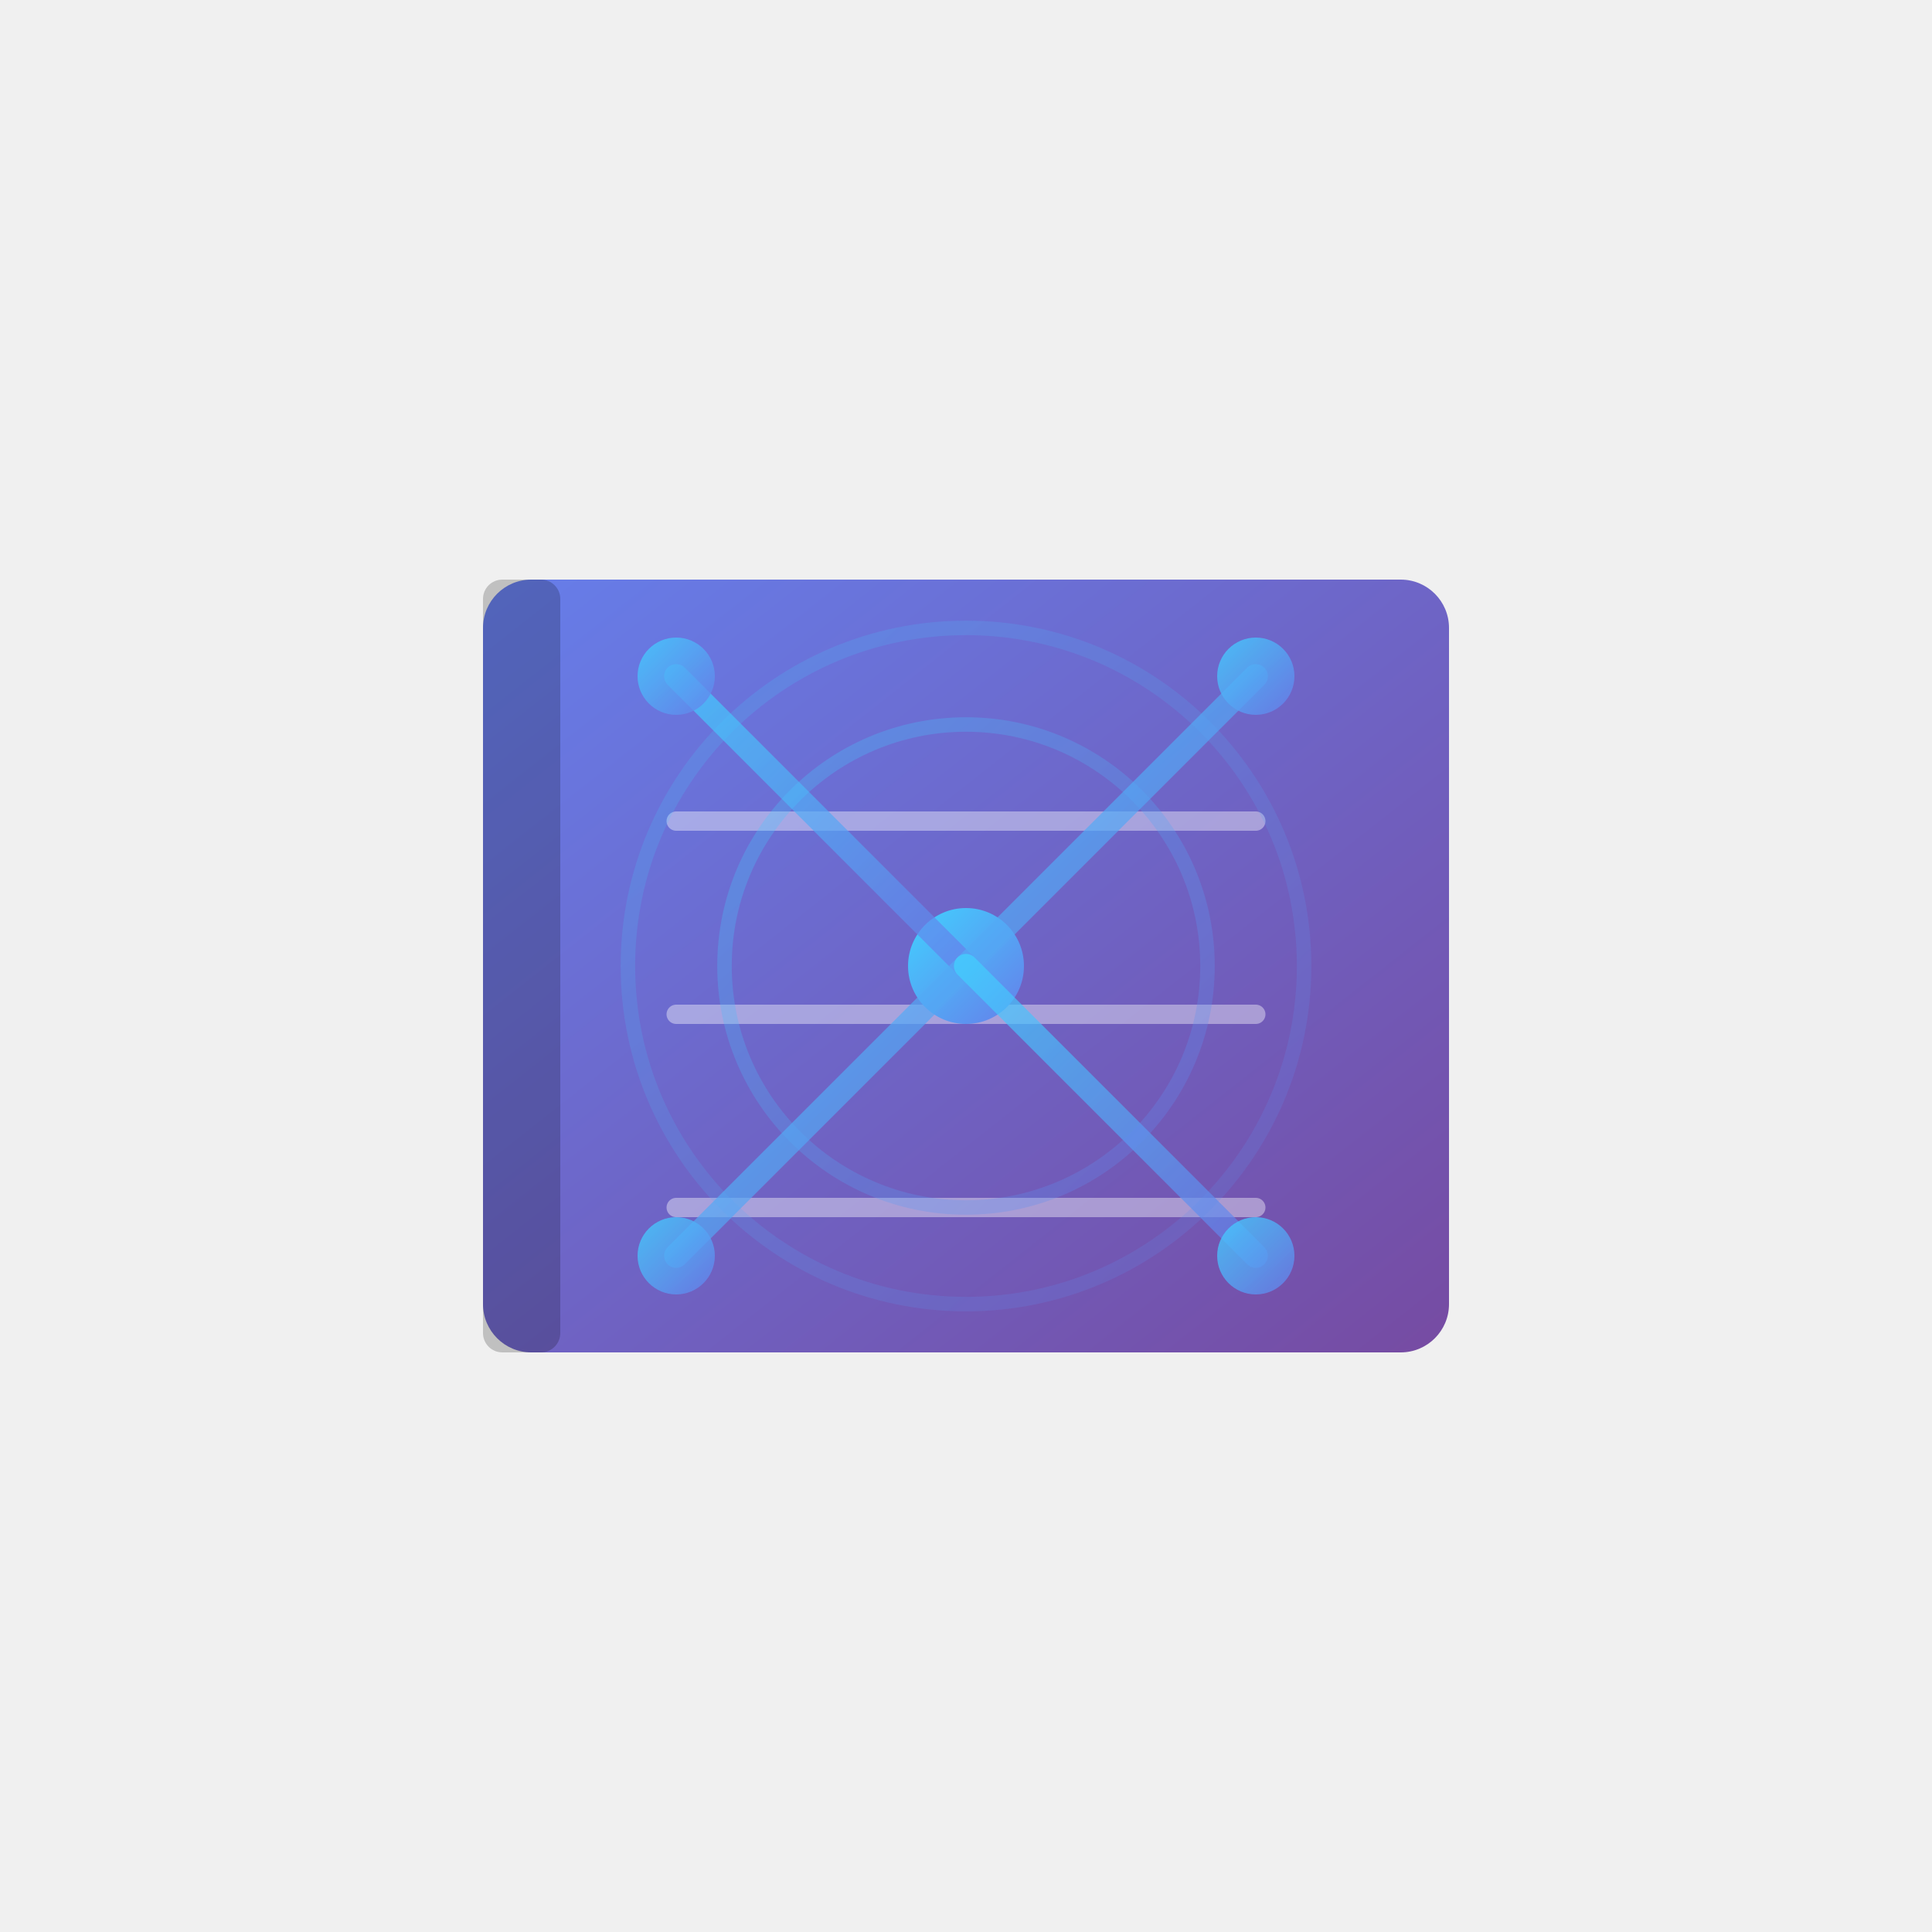
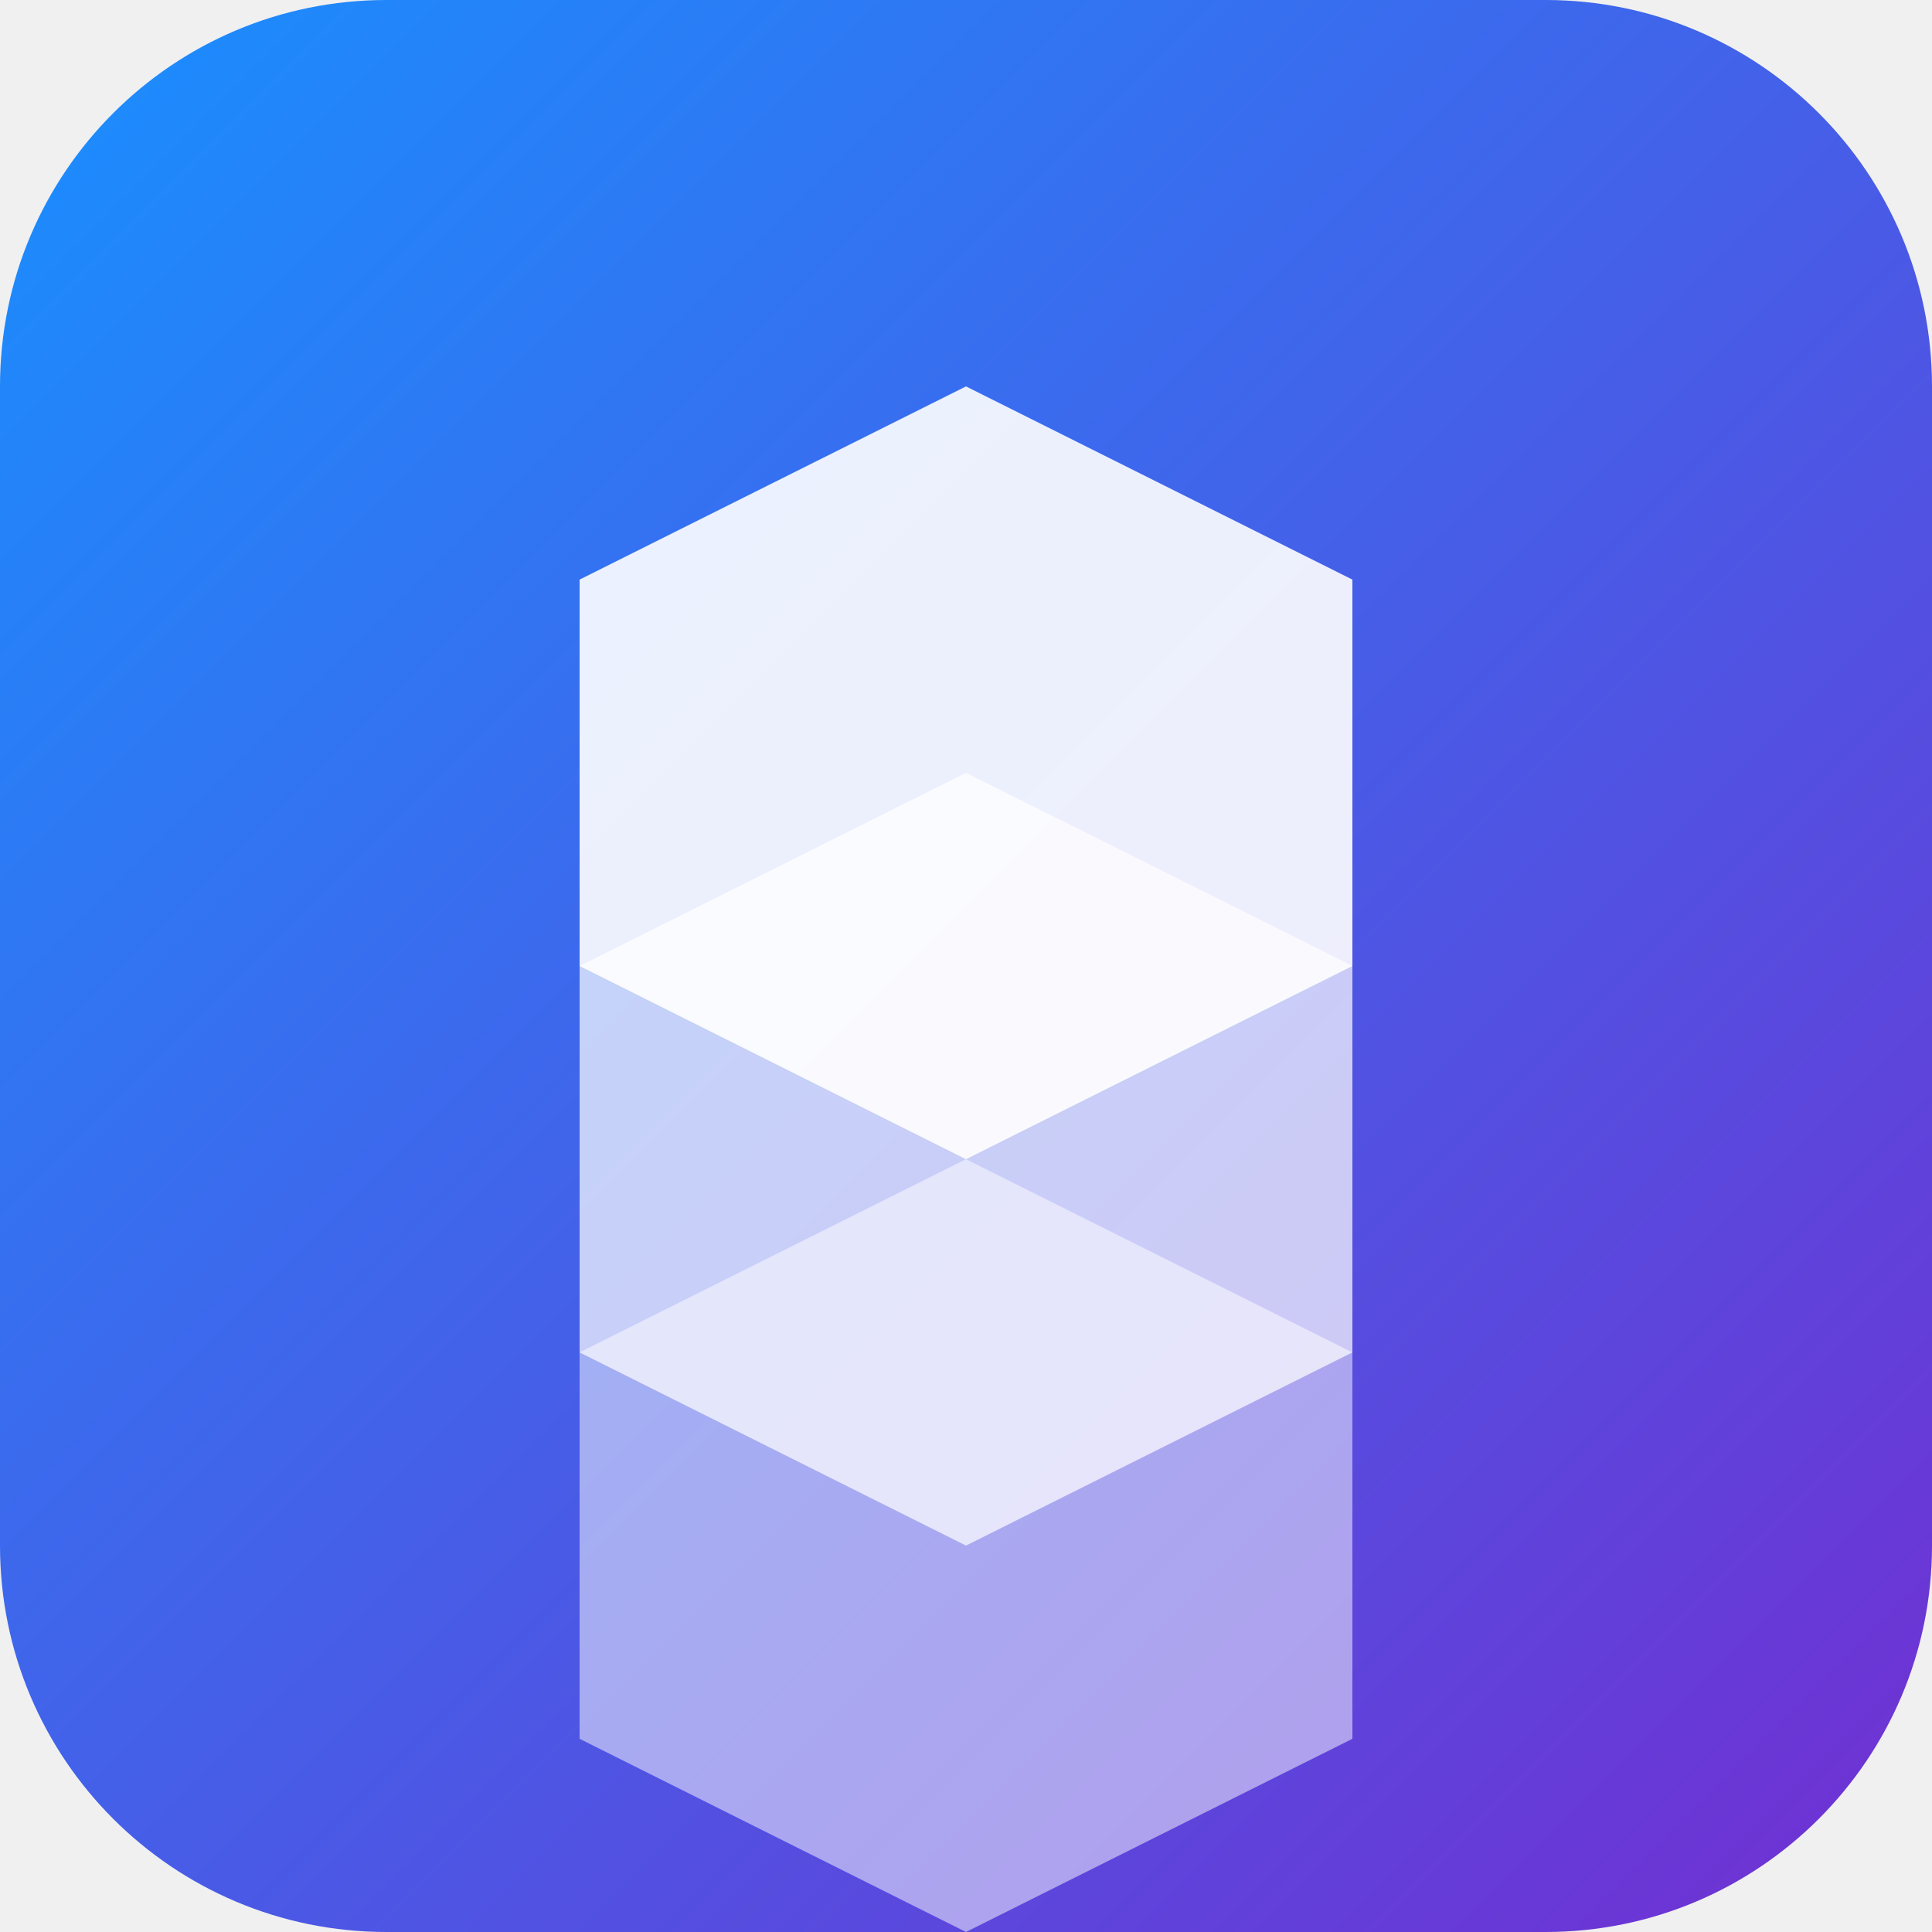
- <svg xmlns="http://www.w3.org/2000/svg" viewBox="0 0 200 200" width="200" height="200">
+ <svg xmlns="http://www.w3.org/2000/svg" viewBox="0 0 100 100" width="100" height="100">
  <defs>
-     <linearGradient id="bookGradient" x1="0%" y1="0%" x2="100%" y2="100%">
-       <stop offset="0%" style="stop-color:#667eea;stop-opacity:1" />
-       <stop offset="100%" style="stop-color:#764ba2;stop-opacity:1" />
-     </linearGradient>
-     <linearGradient id="networkGradient" x1="0%" y1="0%" x2="100%" y2="100%">
-       <stop offset="0%" style="stop-color:#41D1FF;stop-opacity:1" />
-       <stop offset="100%" style="stop-color:#667eea;stop-opacity:1" />
+     <linearGradient id="grad1" x1="0%" y1="0%" x2="100%" y2="100%">
+       <stop offset="0%" style="stop-color:#1890ff;stop-opacity:1" />
+       <stop offset="100%" style="stop-color:#722ed1;stop-opacity:1" />
    </linearGradient>
  </defs>
-   <rect x="50" y="60" width="100" height="80" rx="5" fill="url(#bookGradient)" />
-   <line x1="70" y1="85" x2="130" y2="85" stroke="rgba(255,255,255,0.4)" stroke-width="2" stroke-linecap="round" />
-   <line x1="70" y1="105" x2="130" y2="105" stroke="rgba(255,255,255,0.4)" stroke-width="2" stroke-linecap="round" />
-   <line x1="70" y1="125" x2="130" y2="125" stroke="rgba(255,255,255,0.4)" stroke-width="2" stroke-linecap="round" />
-   <rect x="50" y="60" width="8" height="80" rx="2" fill="rgba(0,0,0,0.2)" />
-   <circle cx="100" cy="100" r="6" fill="url(#networkGradient)" />
-   <line x1="100" y1="100" x2="70" y2="70" stroke="url(#networkGradient)" stroke-width="2.5" stroke-linecap="round" opacity="0.7" />
-   <line x1="100" y1="100" x2="130" y2="70" stroke="url(#networkGradient)" stroke-width="2.5" stroke-linecap="round" opacity="0.7" />
-   <line x1="100" y1="100" x2="70" y2="130" stroke="url(#networkGradient)" stroke-width="2.5" stroke-linecap="round" opacity="0.7" />
-   <line x1="100" y1="100" x2="130" y2="130" stroke="url(#networkGradient)" stroke-width="2.5" stroke-linecap="round" opacity="0.7" />
-   <circle cx="70" cy="70" r="4" fill="url(#networkGradient)" opacity="0.8" />
-   <circle cx="130" cy="70" r="4" fill="url(#networkGradient)" opacity="0.8" />
-   <circle cx="70" cy="130" r="4" fill="url(#networkGradient)" opacity="0.8" />
-   <circle cx="130" cy="130" r="4" fill="url(#networkGradient)" opacity="0.8" />
-   <circle cx="100" cy="100" r="25" fill="none" stroke="url(#networkGradient)" stroke-width="1.5" opacity="0.3" />
-   <circle cx="100" cy="100" r="35" fill="none" stroke="url(#networkGradient)" stroke-width="1.5" opacity="0.2" />
+   <rect width="100" height="100" rx="20" fill="url(#grad1)" />
+   <path d="M30 30 L50 20 L70 30 L70 50 L50 60 L30 50 Z" fill="white" opacity="0.9" />
+   <path d="M30 50 L50 40 L70 50 L70 70 L50 80 L30 70 Z" fill="white" opacity="0.7" />
+   <path d="M30 70 L50 60 L70 70 L70 90 L50 100 L30 90 Z" fill="white" opacity="0.5" />
</svg>
